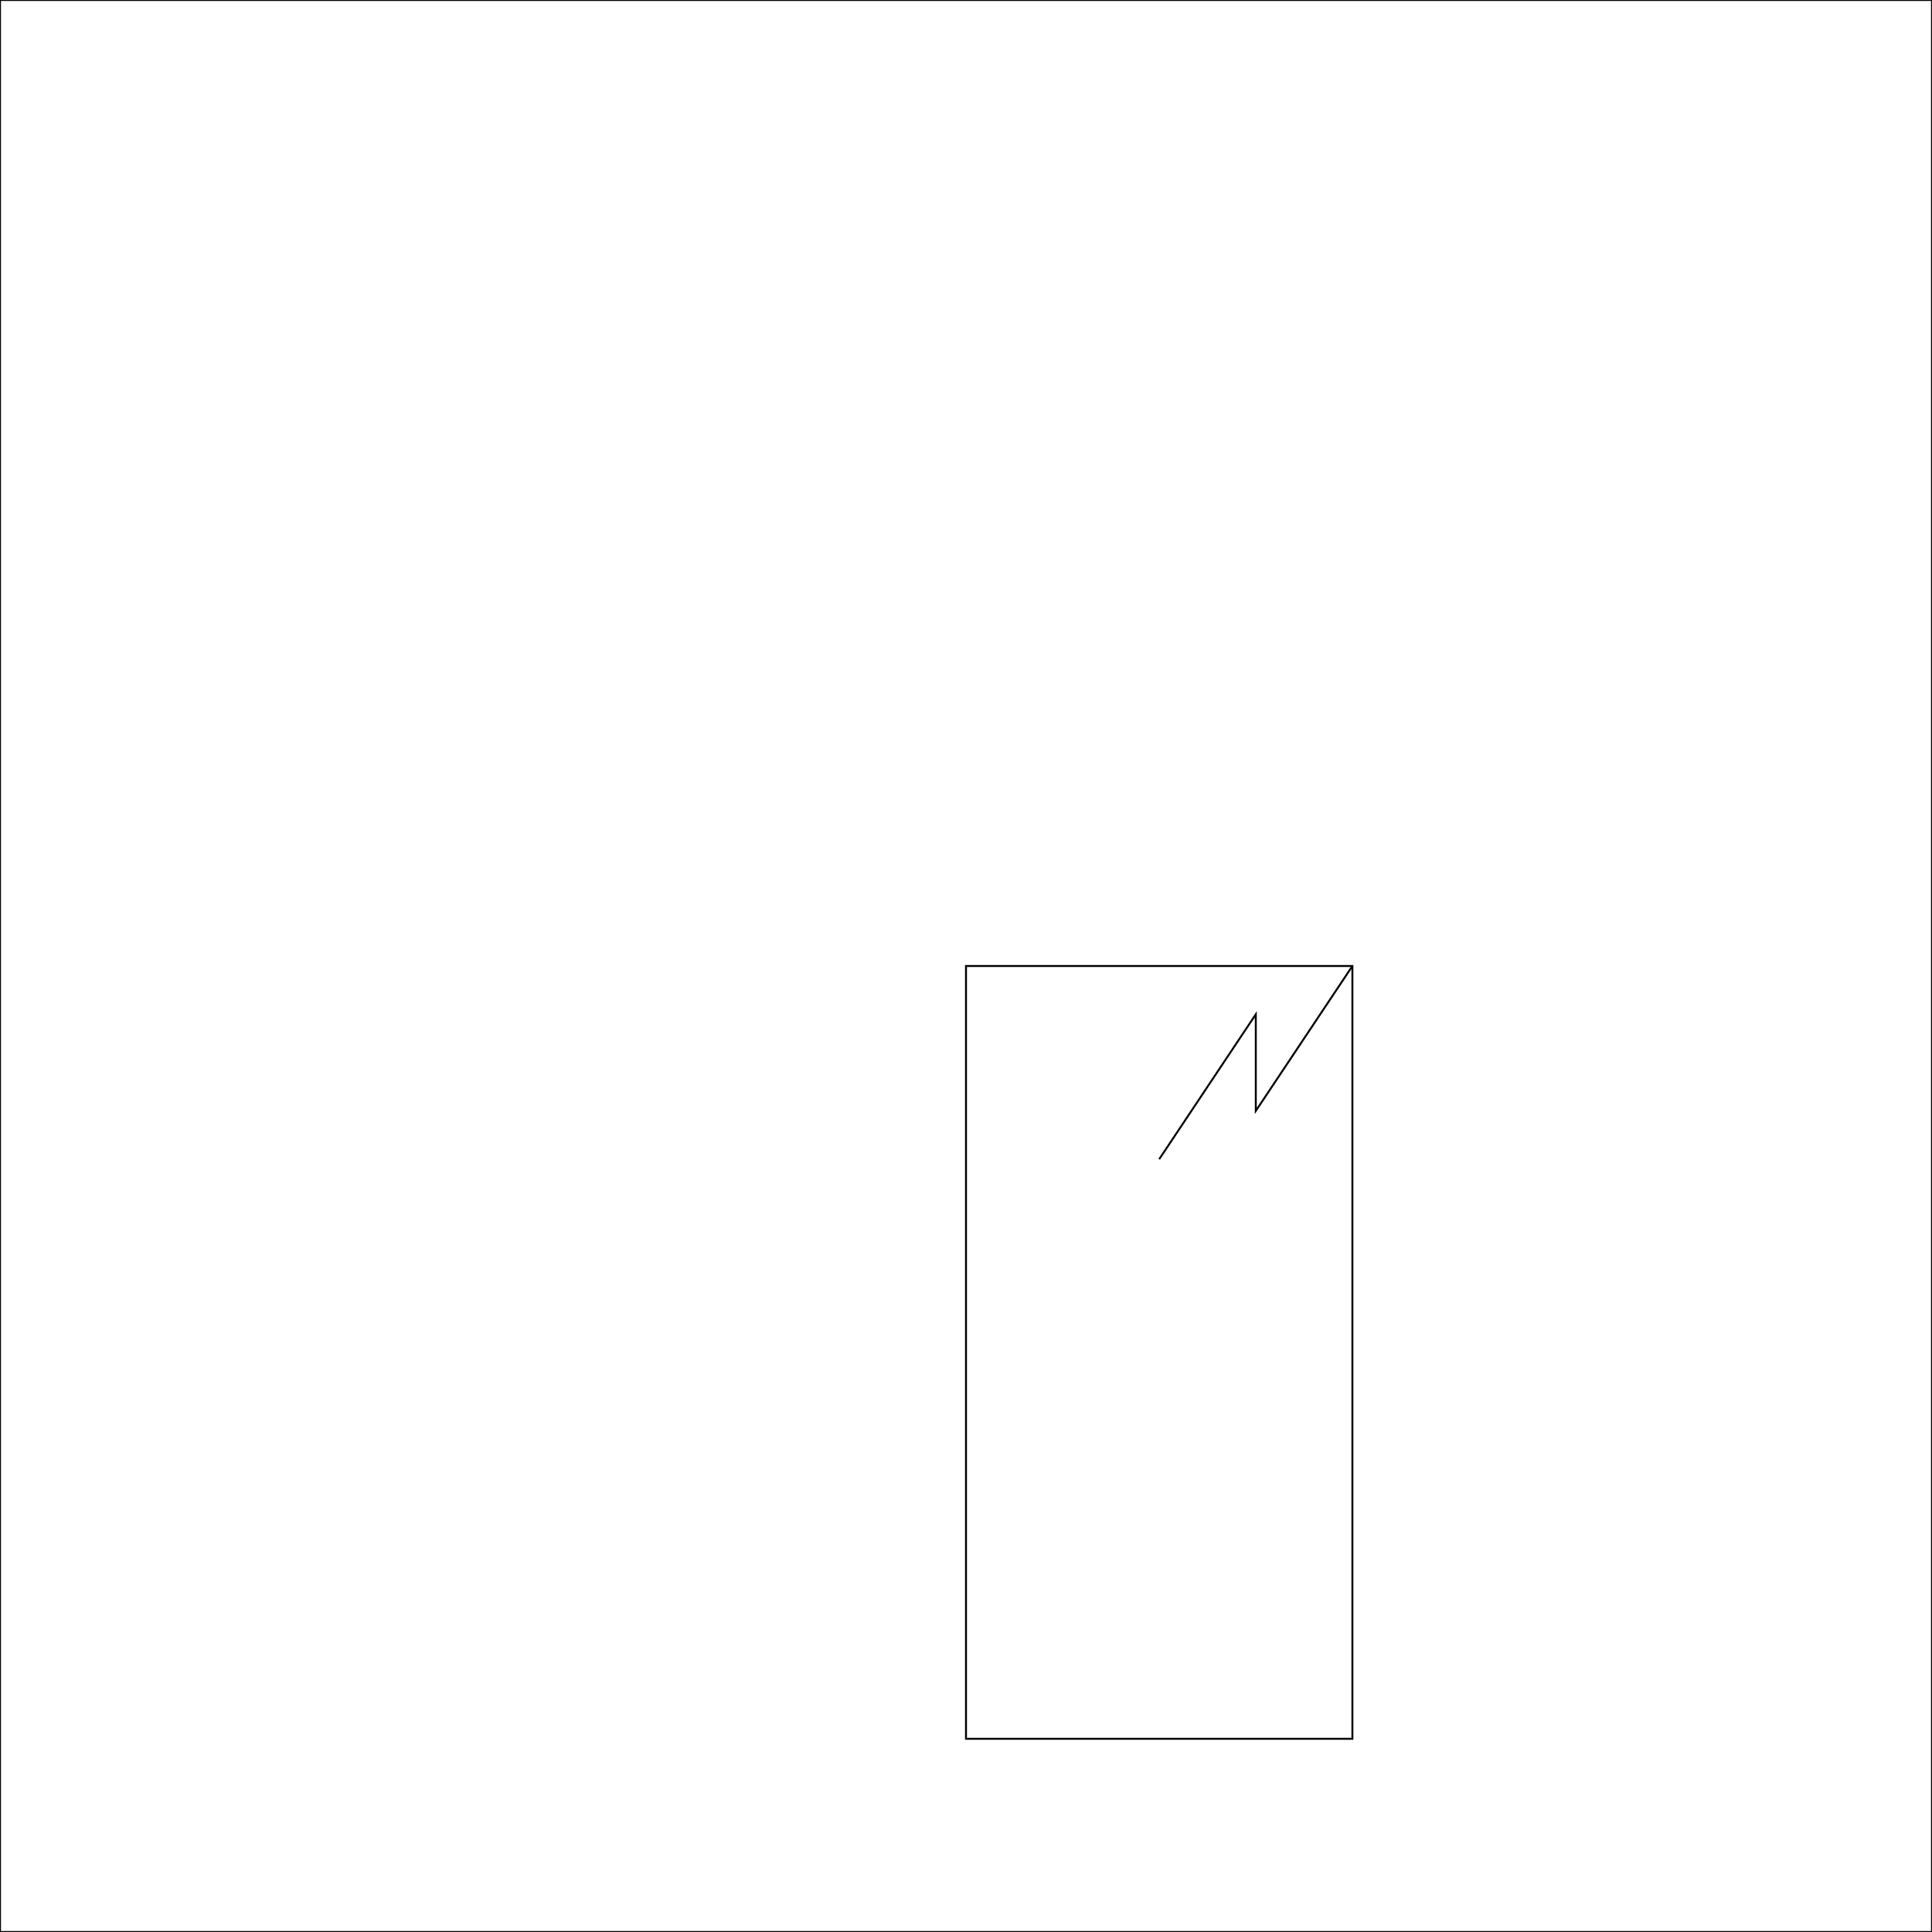
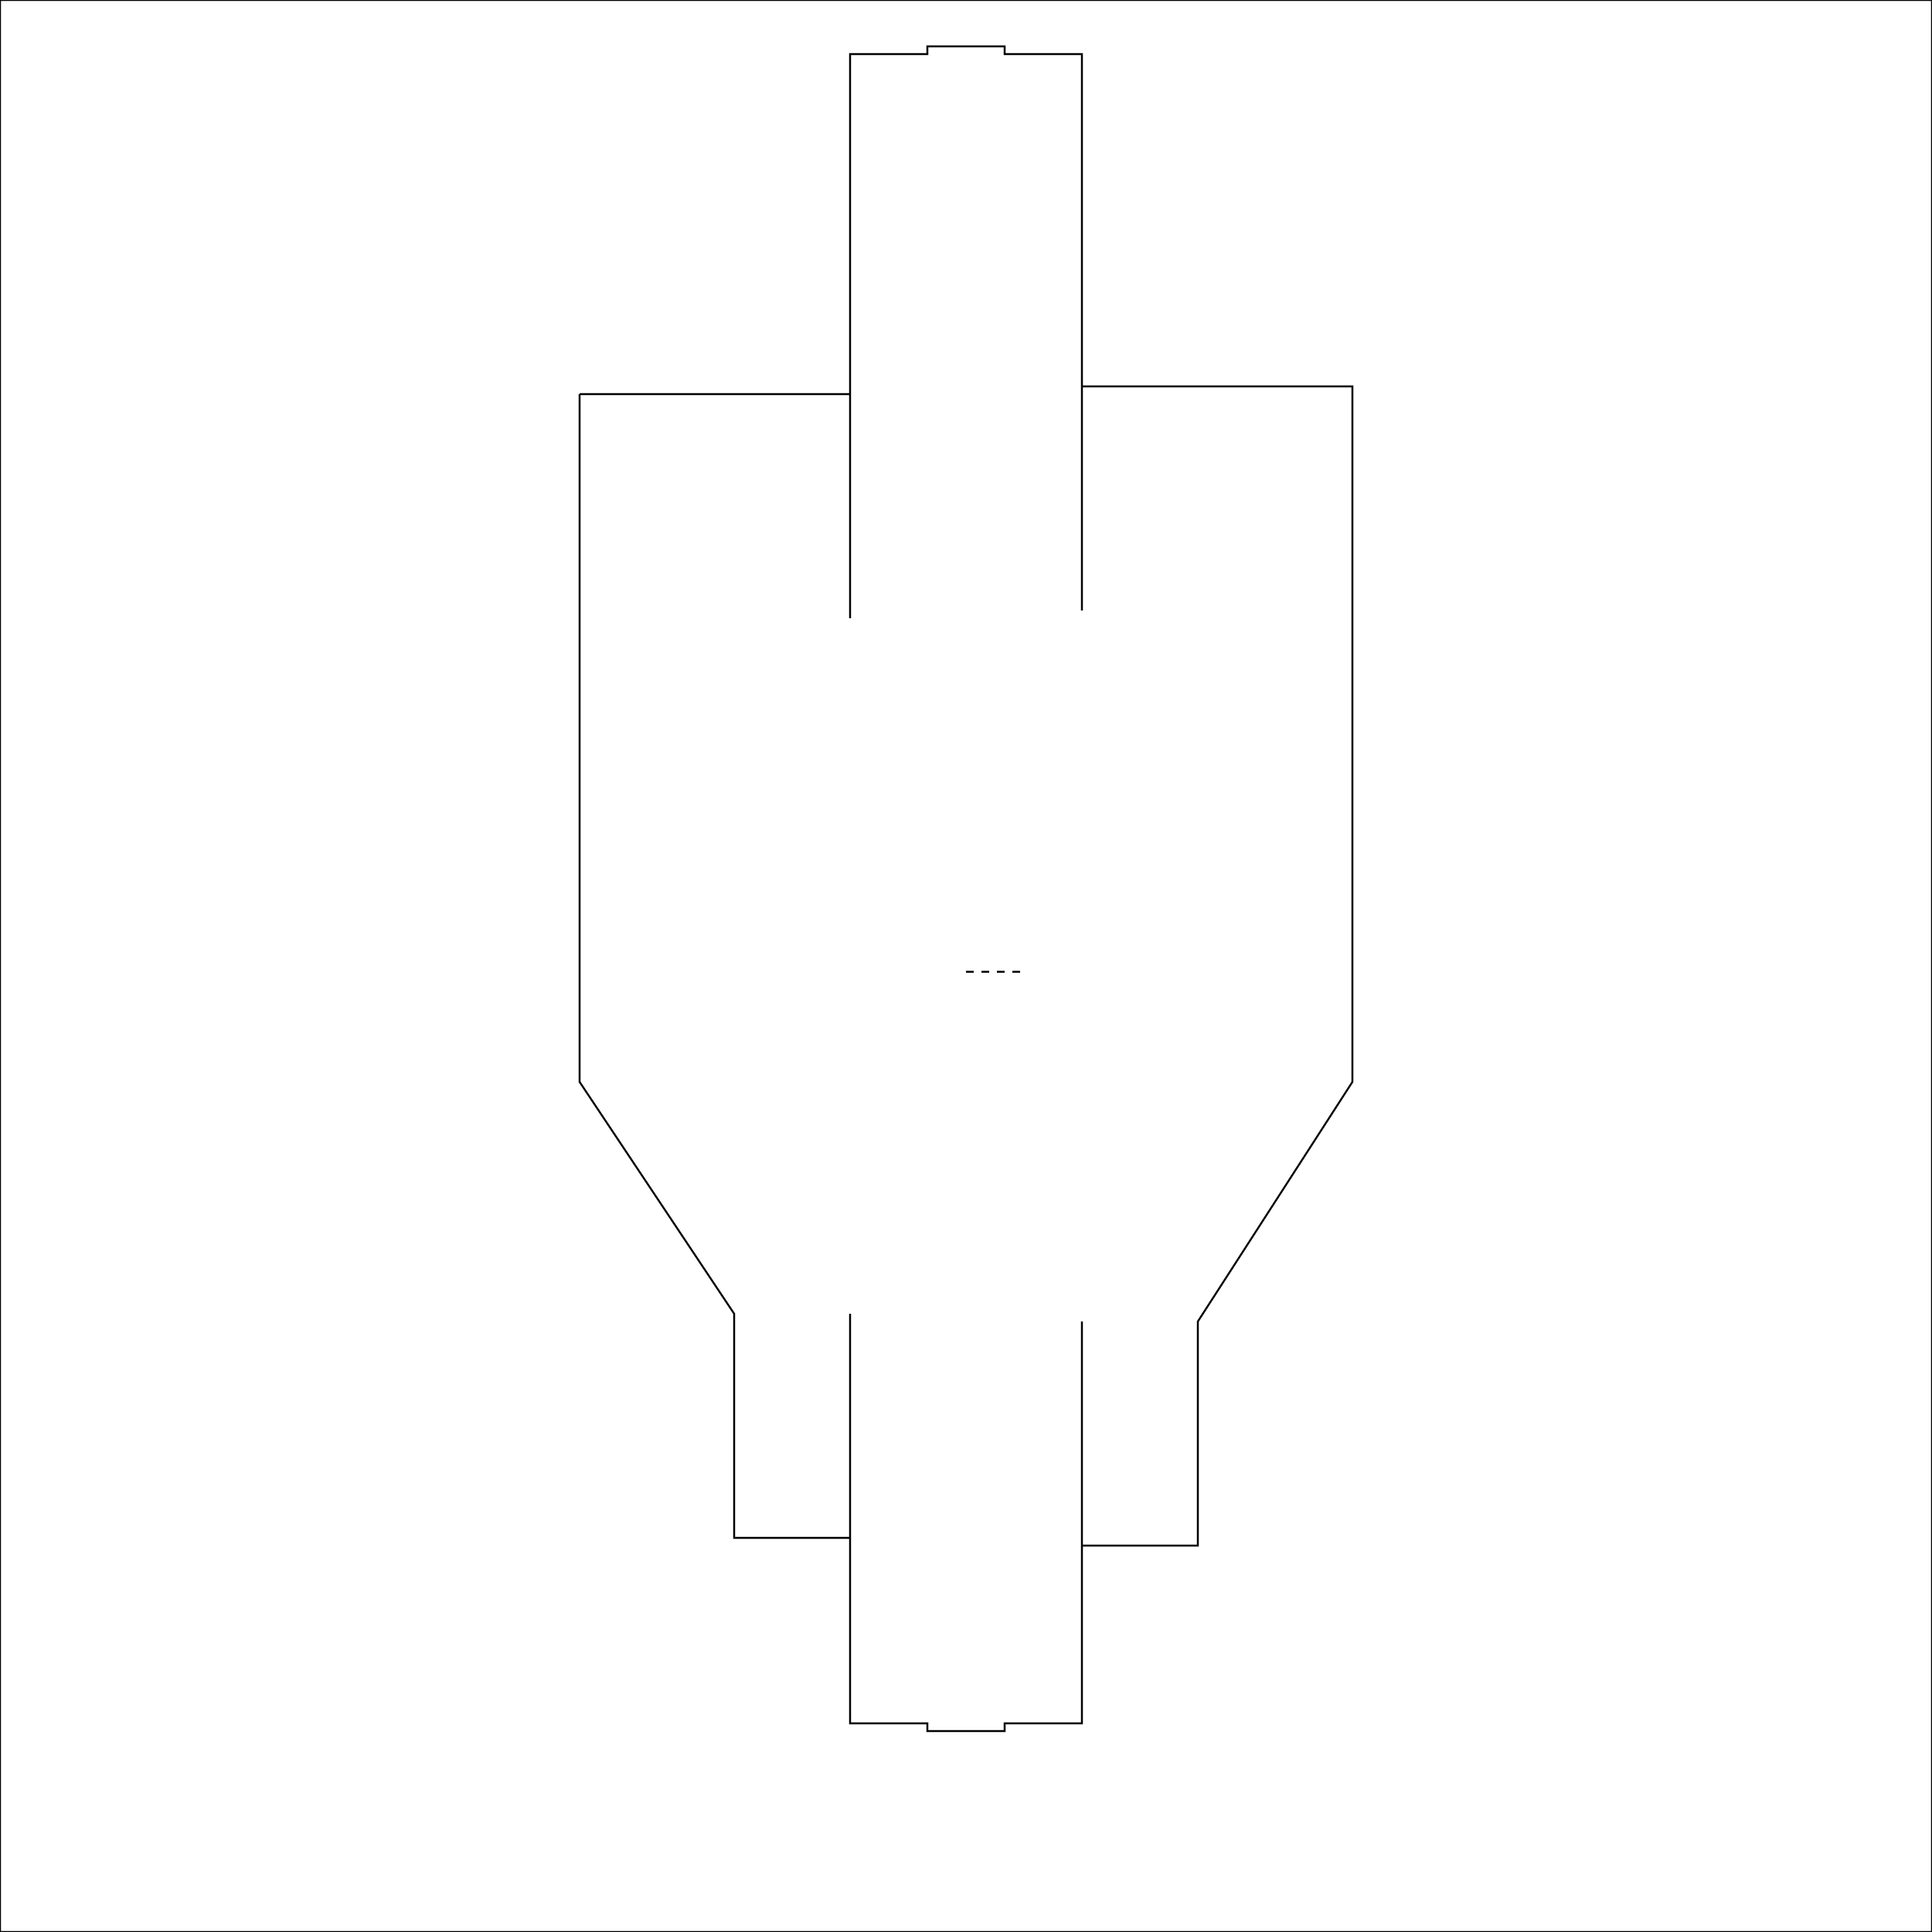
<svg xmlns="http://www.w3.org/2000/svg" viewBox="-500 -500 1000 1000">
  <rect x="-500" y="-500" width="100%" height="100%" stroke="black" stroke-width="1" fill="none" />
-   <rect x="-200/2" y="-400/2" width="200" height="400" stroke="black" fill="none" />
-   <polyline points="100,100 150,25 150,75 200,0" fill="none" stroke="black" />
+   <polyline points="-200.0,-296.0 -60.0,-296.0 -60.0,-180.0 -60.0,-472.0 -20.0,-472.0 -20.0,-476.0 20.0,-476.0 20.0,-472.0 60.0,-472.0 60.0,-184.0 60.0,-300.0 200.0,-300.0 200.0,60.0 120.0,184.0 120.0,300.0 60.0,300.0 60.0,184.0 60.0,392.0 20.0,392.0 20.0,396.0 -20.0,396.0 -20.0,392.0 -60.0,392.0 -60.0,180.0 -60.0,296.0 -120.0,296.0 -120.0,180.0 -200.0,60.0 -200.0,-296.0" fill="none" stroke="black" />
+   <line x1="0" y1="3" x2="30" y2="3" stroke="black" stroke-dasharray="4" />
</svg>
